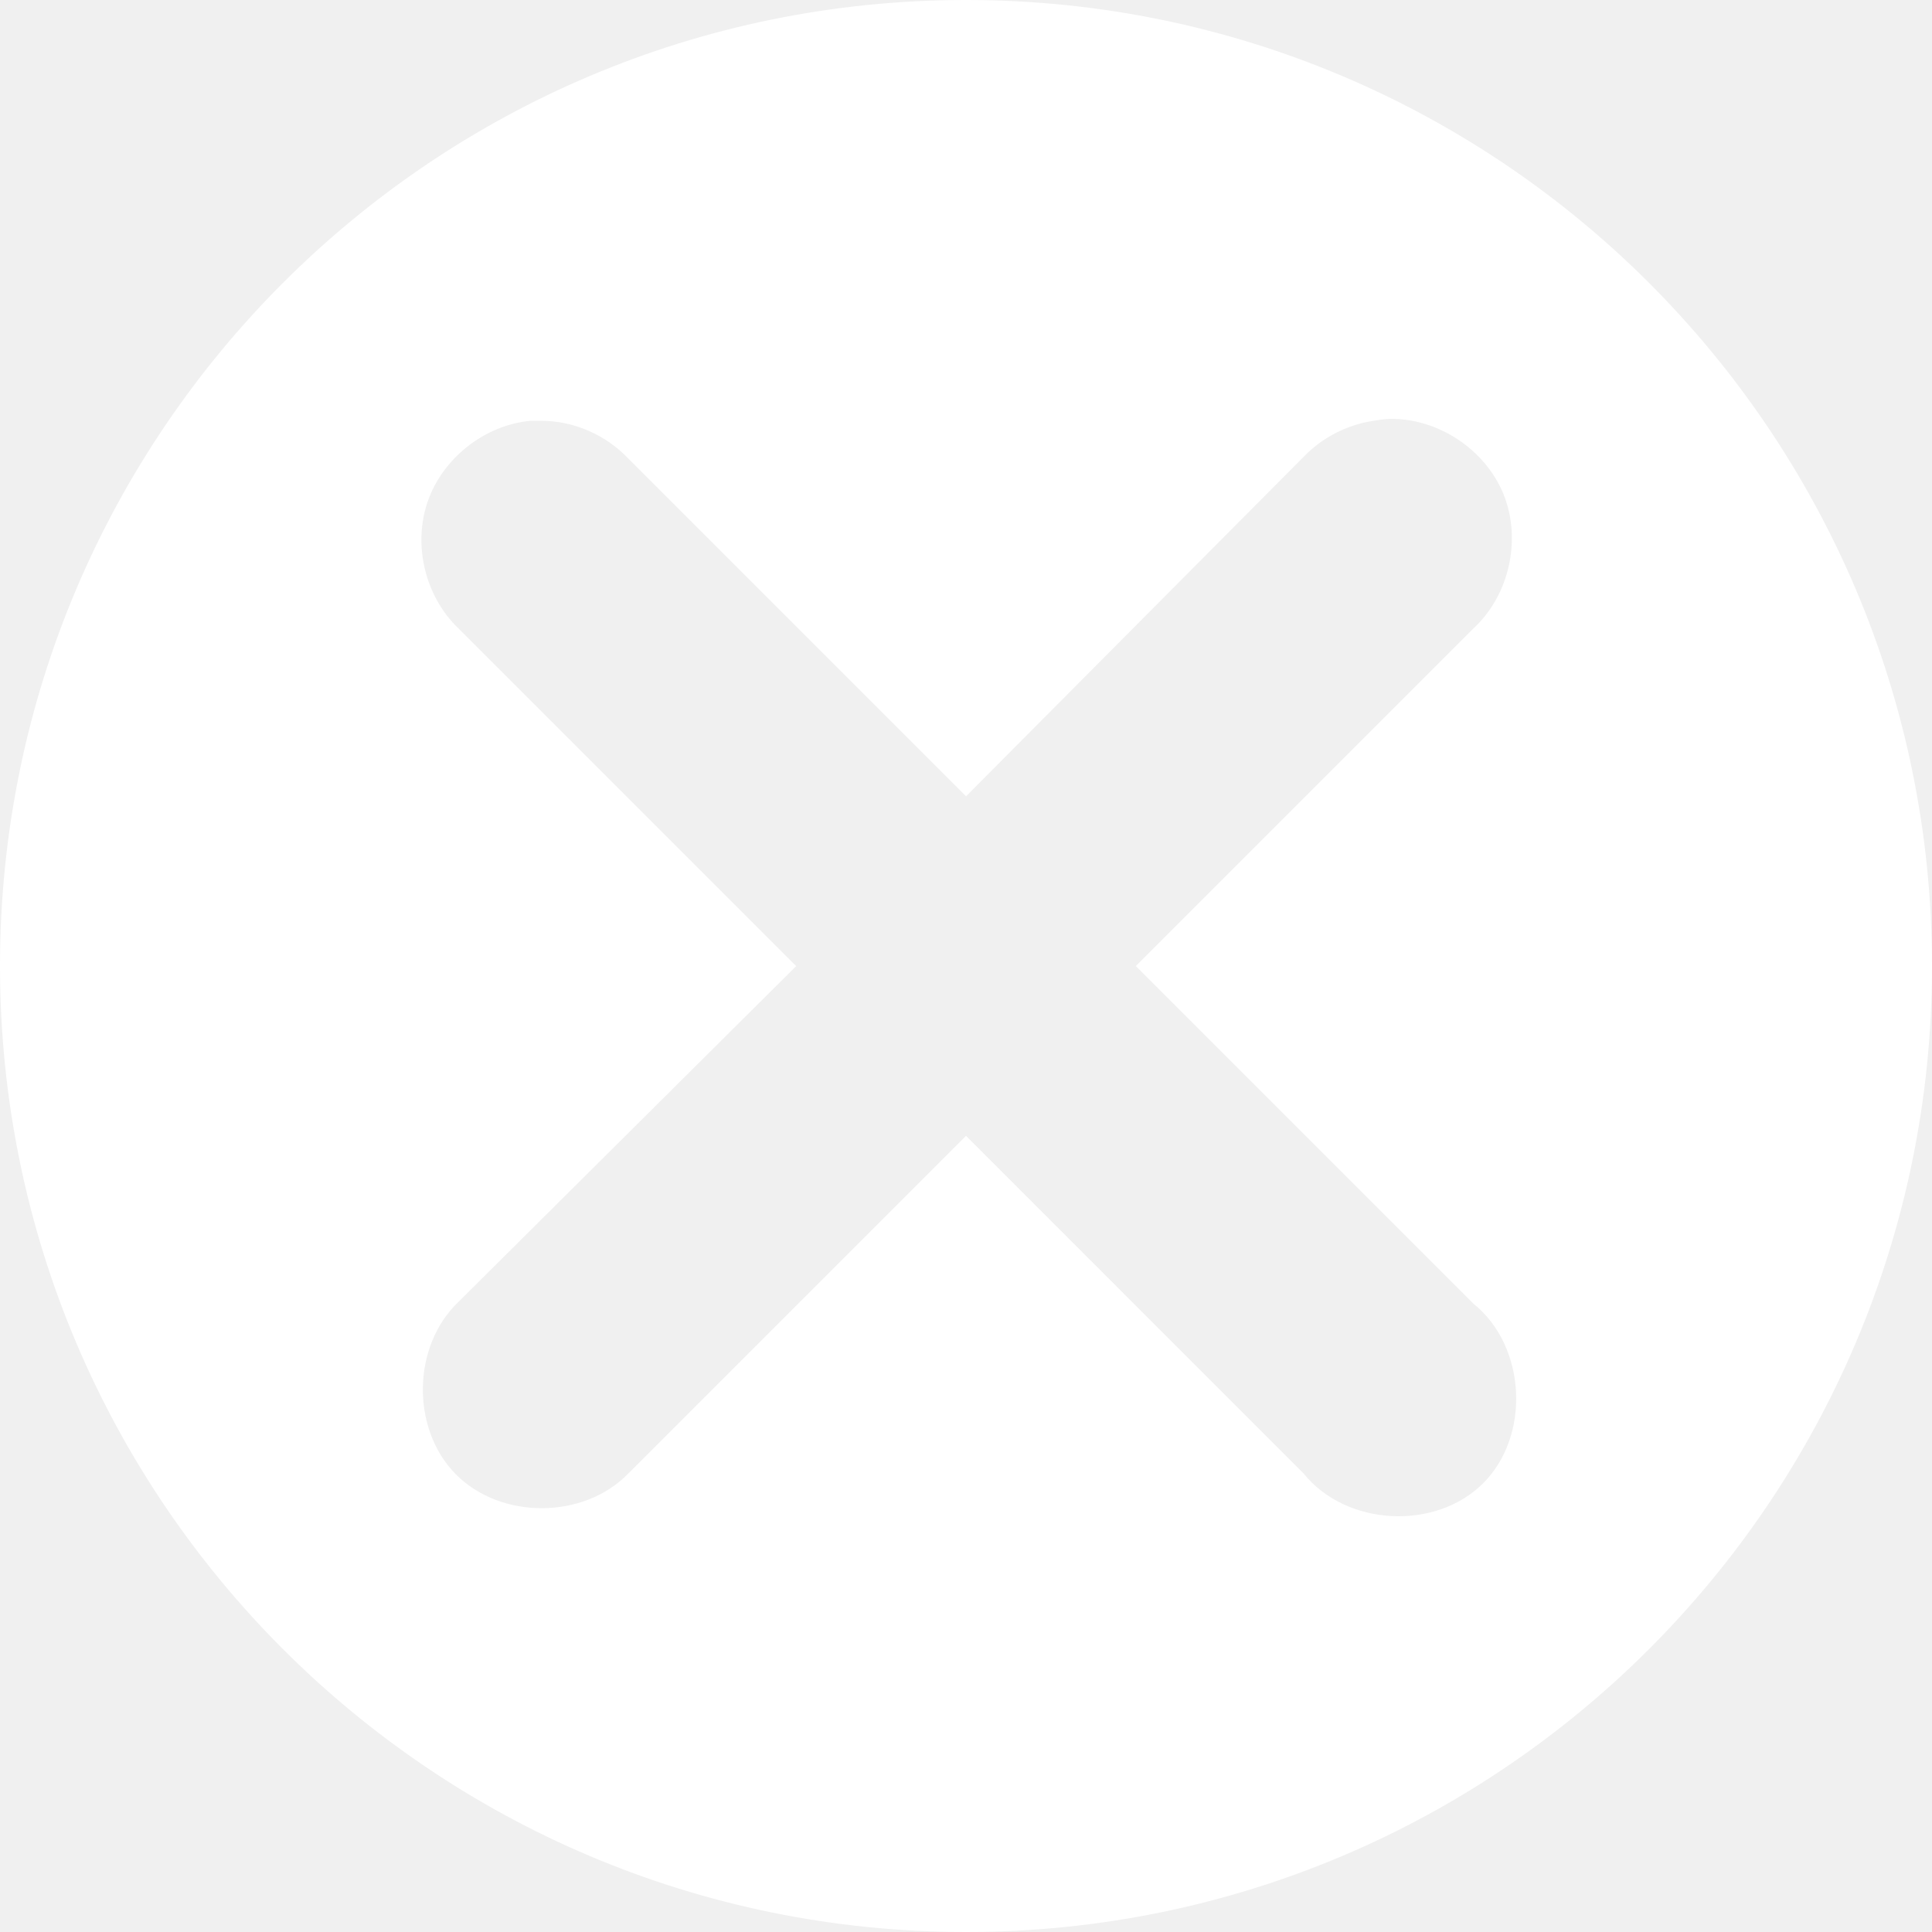
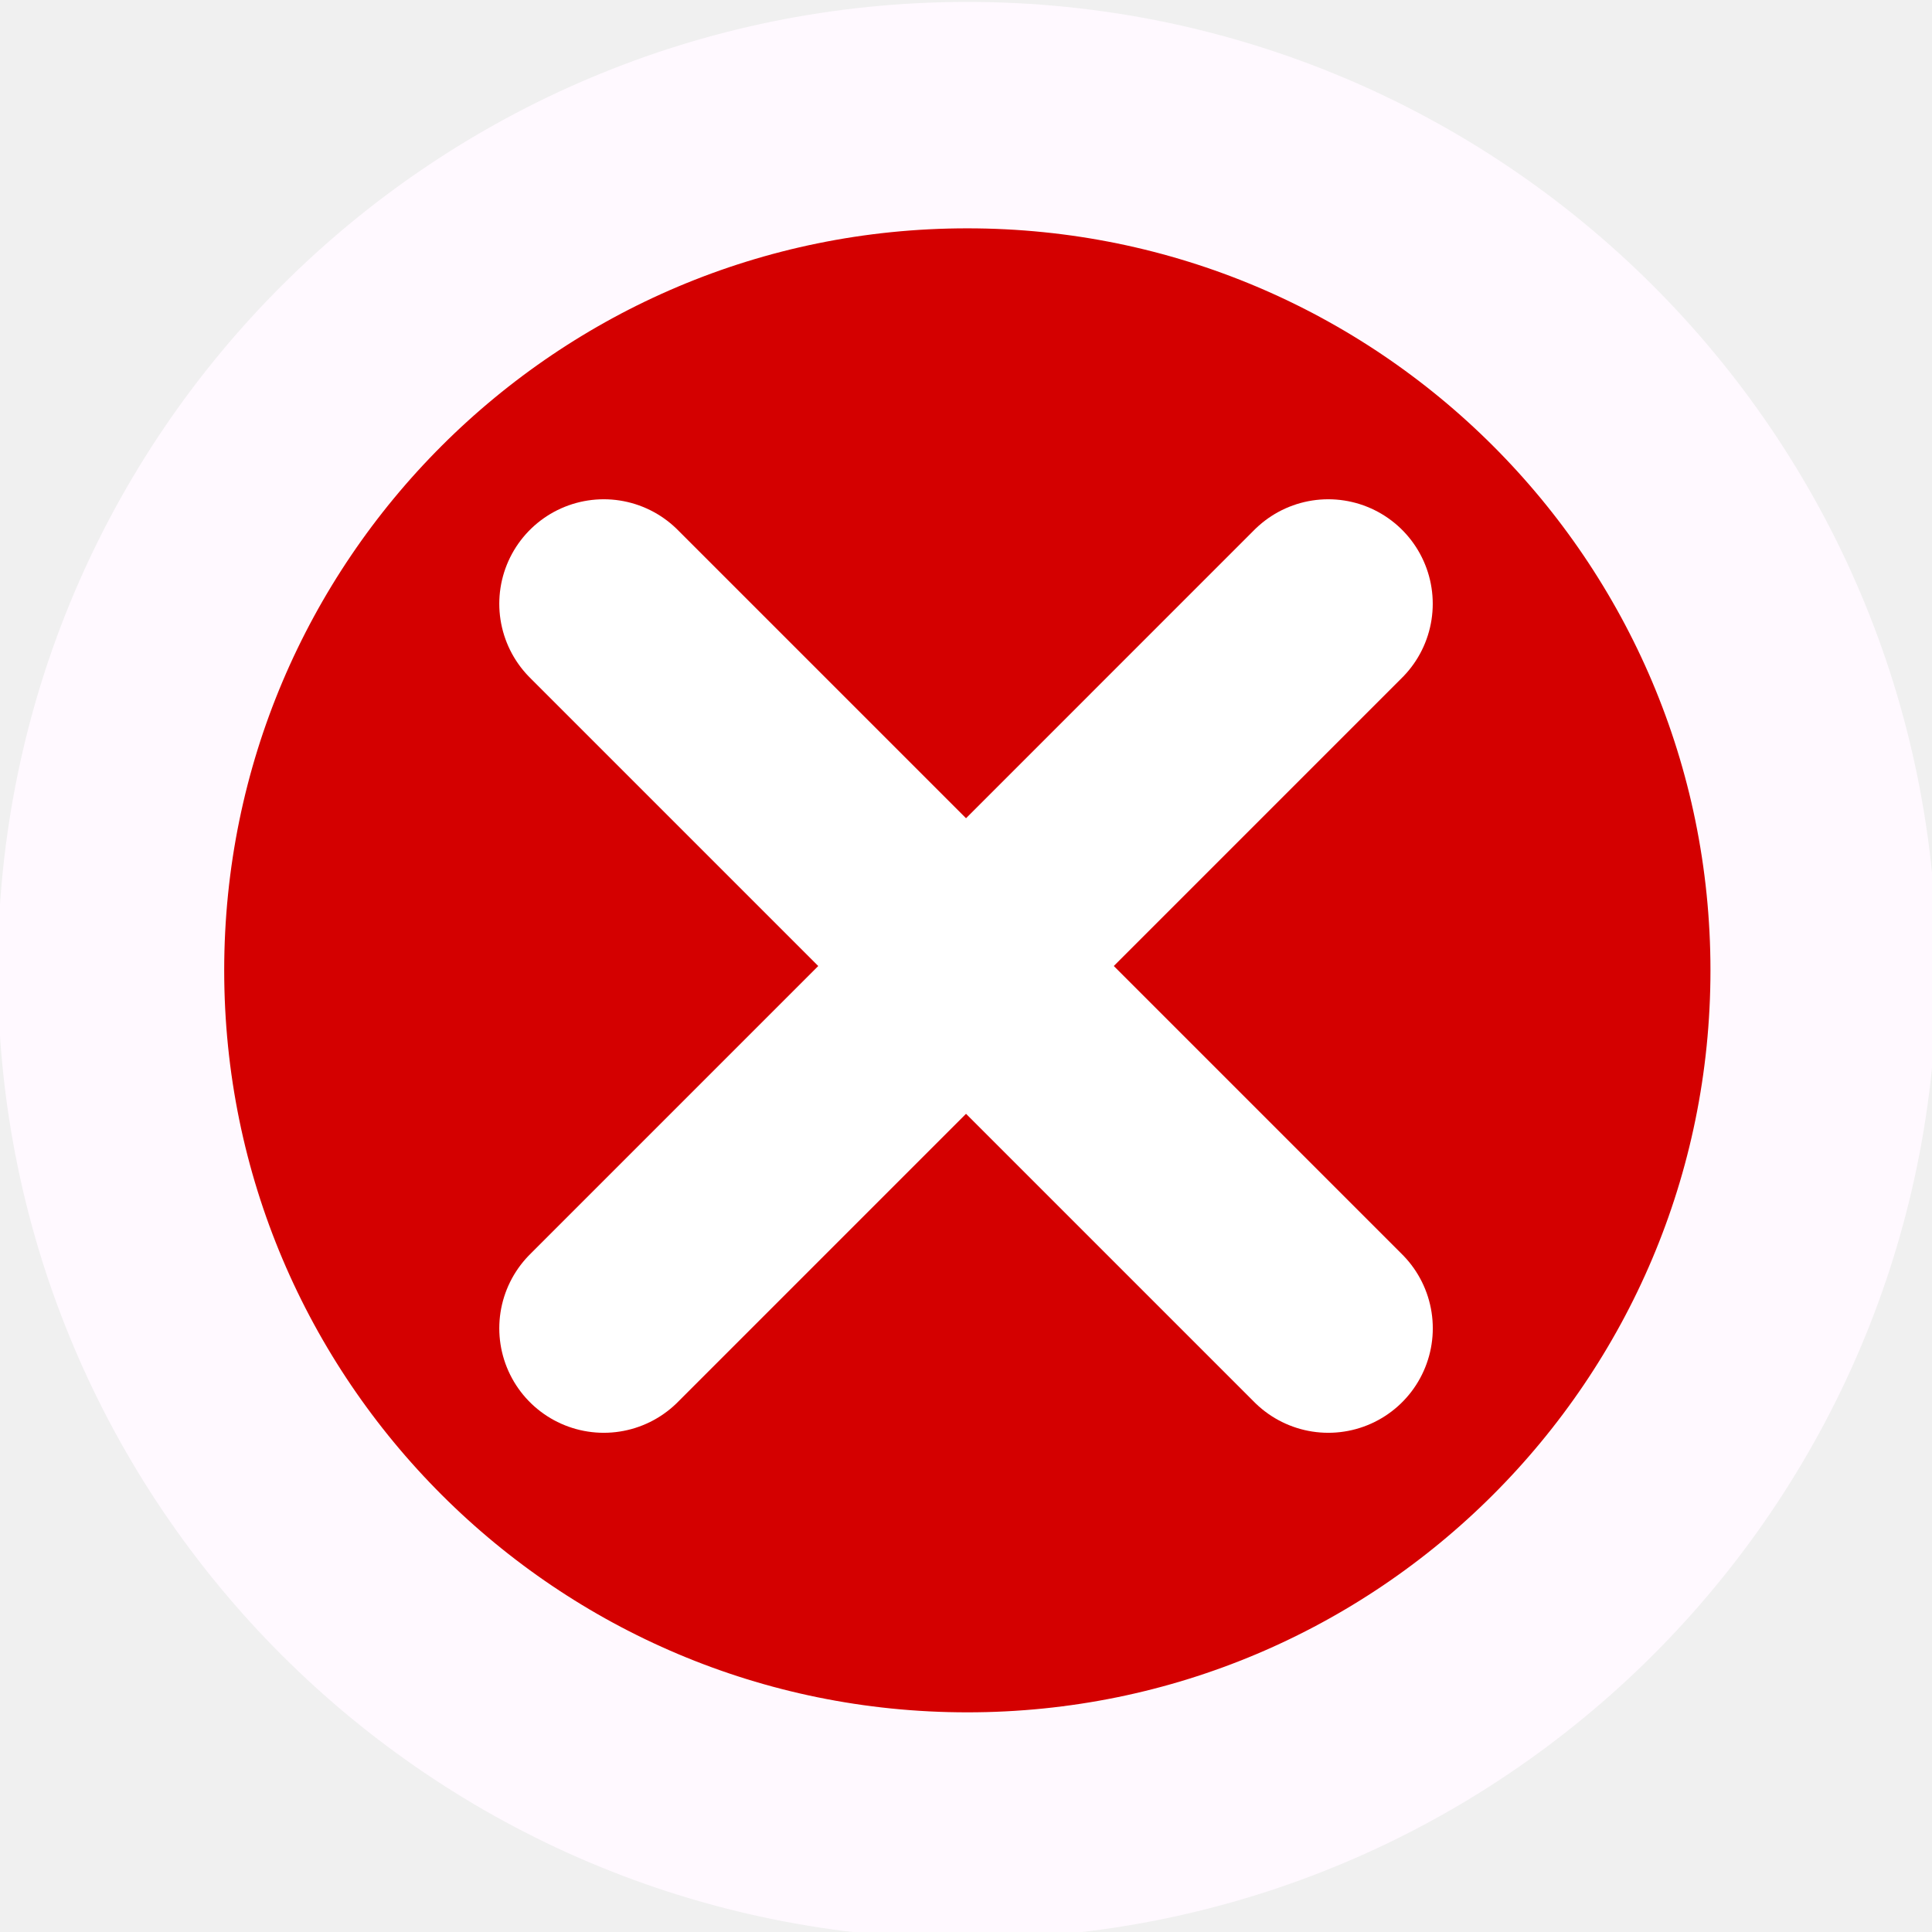
- <svg xmlns="http://www.w3.org/2000/svg" width="32" height="32" id="svg2" version="1.1">
+ <svg xmlns="http://www.w3.org/2000/svg" width="34.133" height="34.133" id="svg2" version="1.1">
  <defs id="defs4" />
-   <g id="layer1" transform="translate(0,-1020.362)">
-     <path style="fill:#ffffff;fill-opacity:1;fill-rule:nonzero;stroke:none" d="m 16,1020.362 c -8.837,0 -16,7.163 -16,16 0,8.837 7.163,16 16,16 8.837,0 16,-7.163 16,-16 0,-8.837 -7.163,-16 -16,-16 z m 7,6.938 c 0.807,-0.02 1.599,0.5 1.903,1.248 0.303,0.748 0.096,1.673 -0.496,2.221 l -5.594,5.594 5.594,5.594 c 0.871,0.702 0.95,2.181 0.159,2.972 -0.791,0.791 -2.27,0.712 -2.972,-0.159 L 16,1039.175 l -5.594,5.594 c -0.739,0.76 -2.11,0.765 -2.856,0.012 -0.745,-0.754 -0.725,-2.124 0.043,-2.855 l 5.594,-5.562 -5.594,-5.594 c -0.55,-0.525 -0.758,-1.381 -0.509,-2.1 0.248,-0.719 0.94,-1.264 1.697,-1.338 0.062,-0 0.125,-0 0.188,0 0.537,0 1.068,0.235 1.438,0.625 l 5.594,5.594 5.594,-5.625 c 0.306,-0.318 0.72,-0.531 1.156,-0.594 0.083,-0.016 0.166,-0.026 0.25,-0.031 z" id="path2987" />
+   <g id="layer1" transform="translate(0,-1088.386)">
+     <ellipse style="fill:#d40000;fill-opacity:1;stroke:#fff9ff;stroke-width:4;stroke-miterlimit:4;stroke-dasharray:none;stroke-opacity:1" id="path4574" cx="17.09" cy="1105.529" rx="15.129" ry="15.109" />
+     <g id="g1454" transform="matrix(0.9230769,0,0,0.9230836,0.8205143,84.53495)">
+       <path id="path1442" d="m 10.667,1099.053 c 13.867,13.867 13.867,13.867 13.867,13.867" style="fill:none;stroke:#ffffff;stroke-width:4;stroke-linecap:round;stroke-linejoin:miter;stroke-miterlimit:4;stroke-dasharray:none;stroke-opacity:1" />
+       <path id="path1444" d="M 10.667,1112.92 C 24.533,1099.053 24.533,1099.053 24.533,1099.053" style="fill:none;stroke:#ffffff;stroke-width:4;stroke-linecap:round;stroke-linejoin:miter;stroke-miterlimit:4;stroke-dasharray:none;stroke-opacity:1" />
+     </g>
  </g>
</svg>
